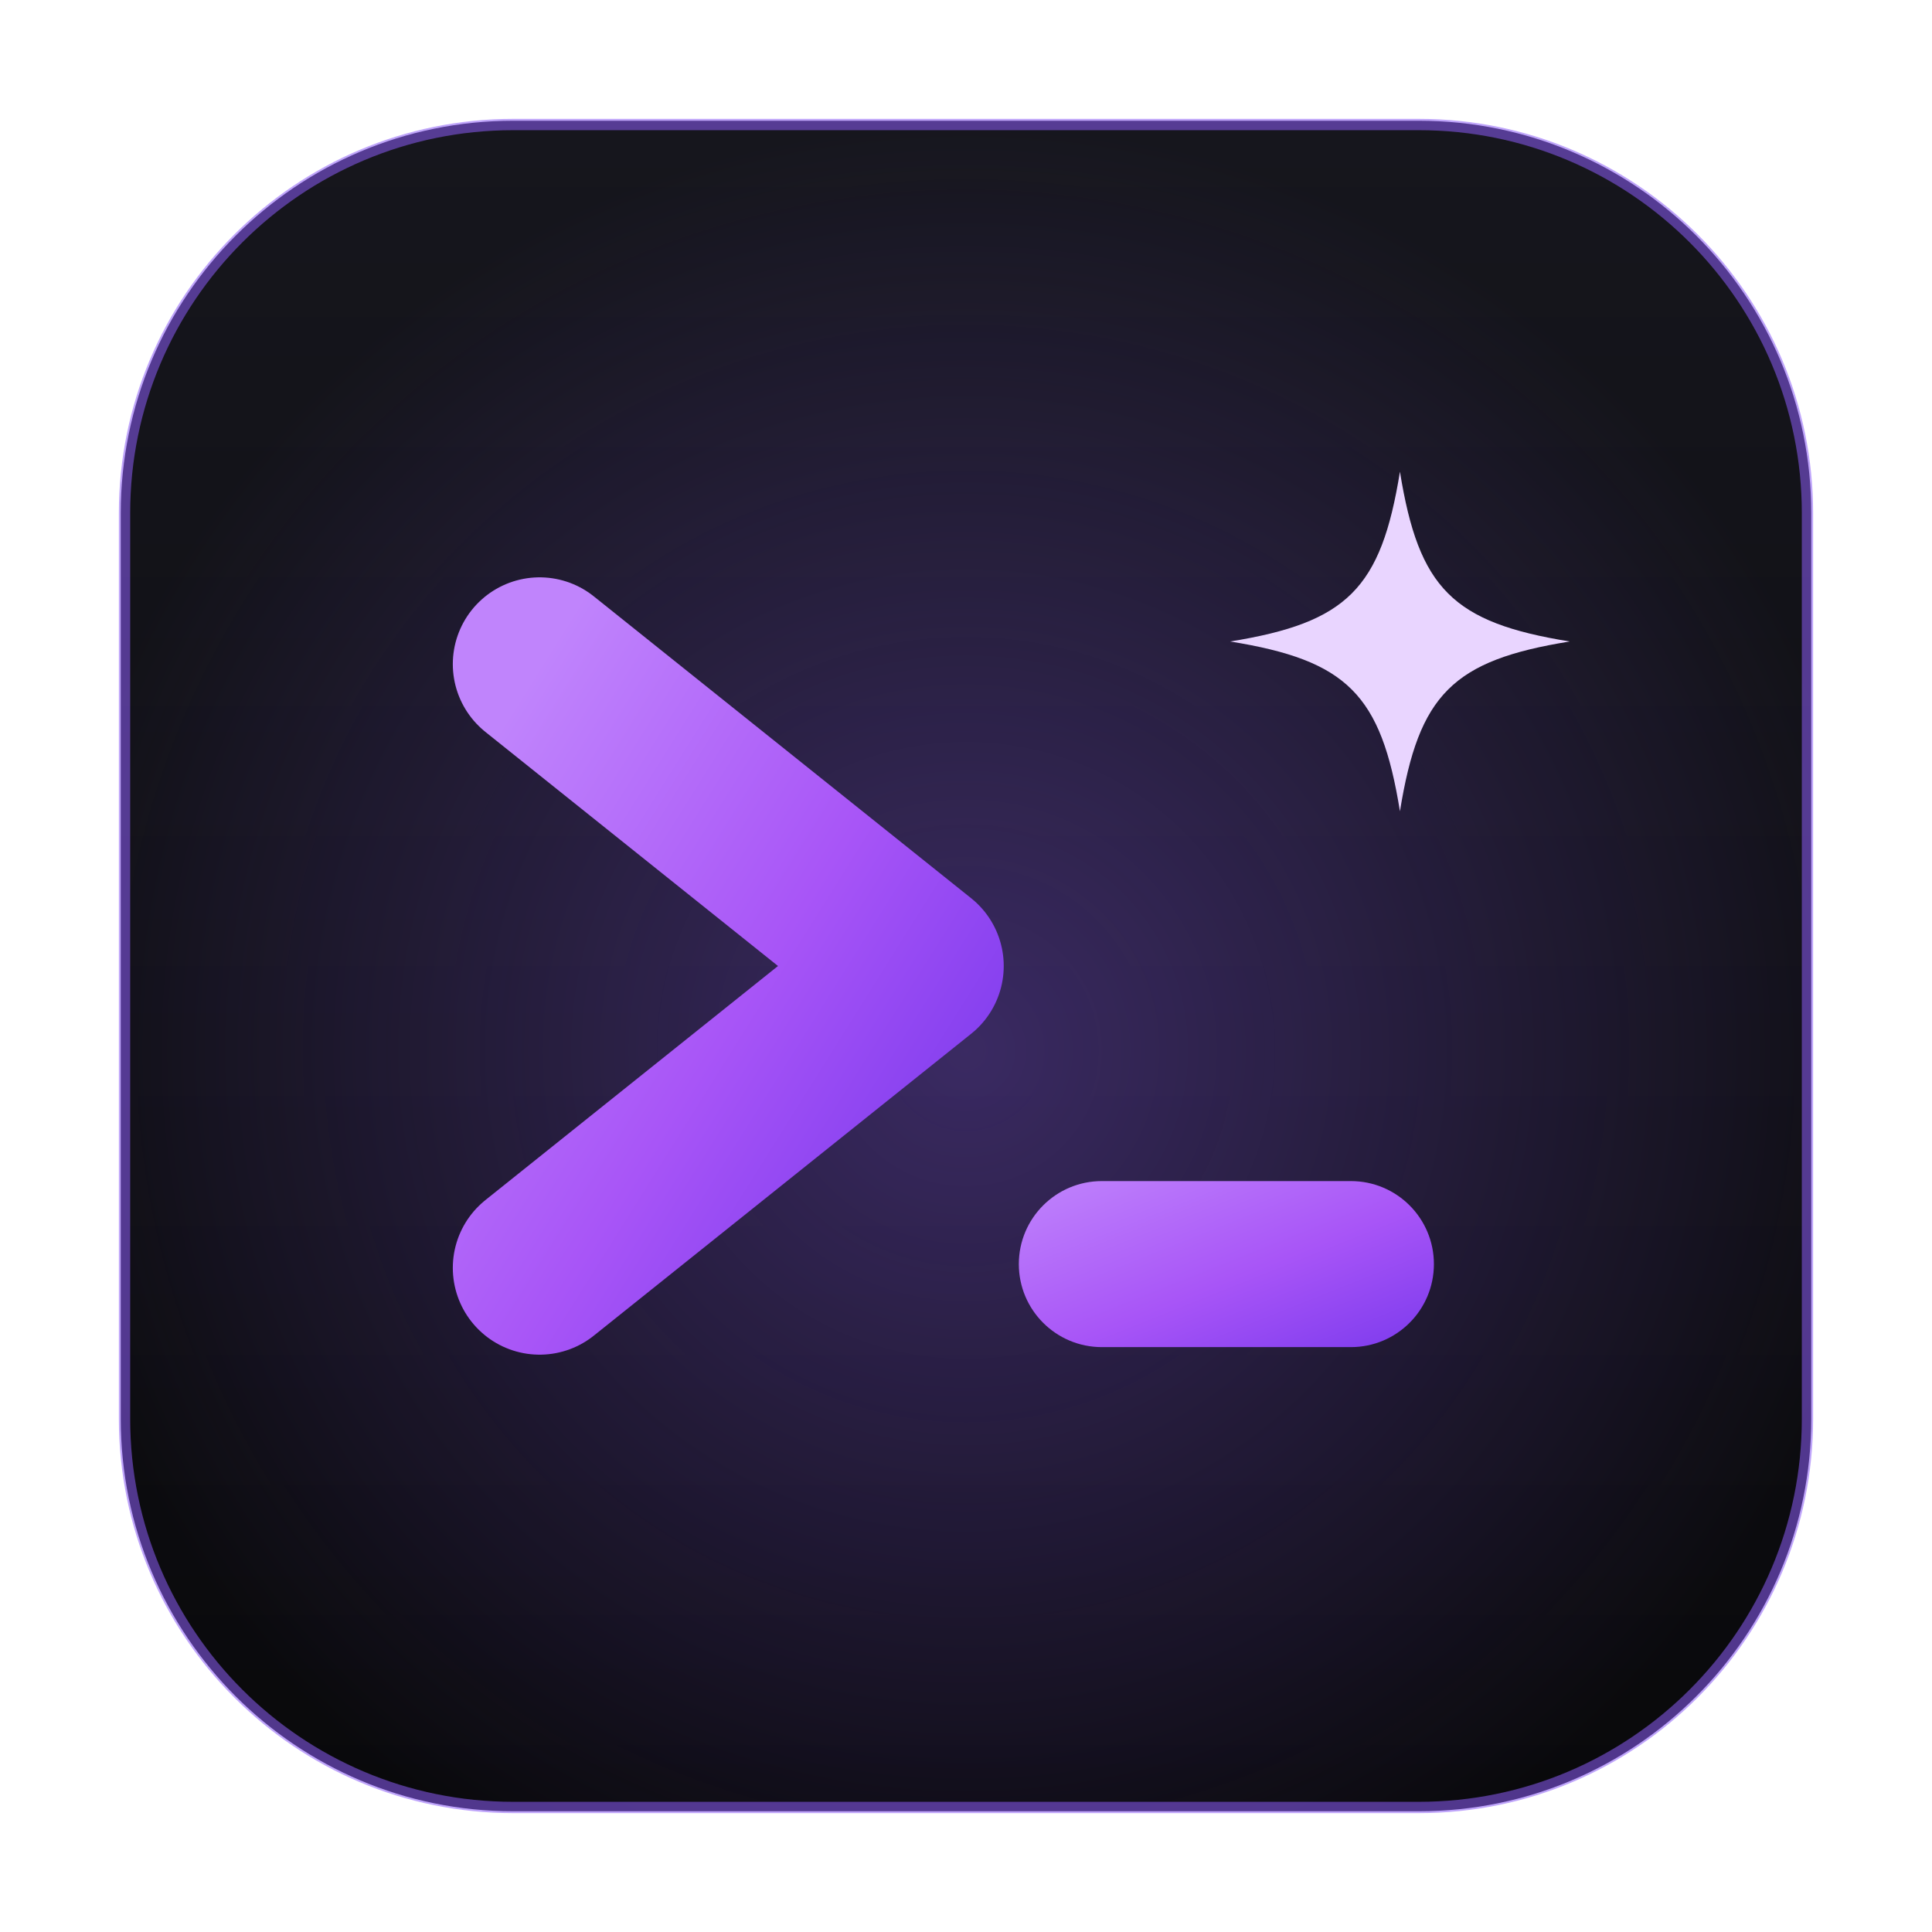
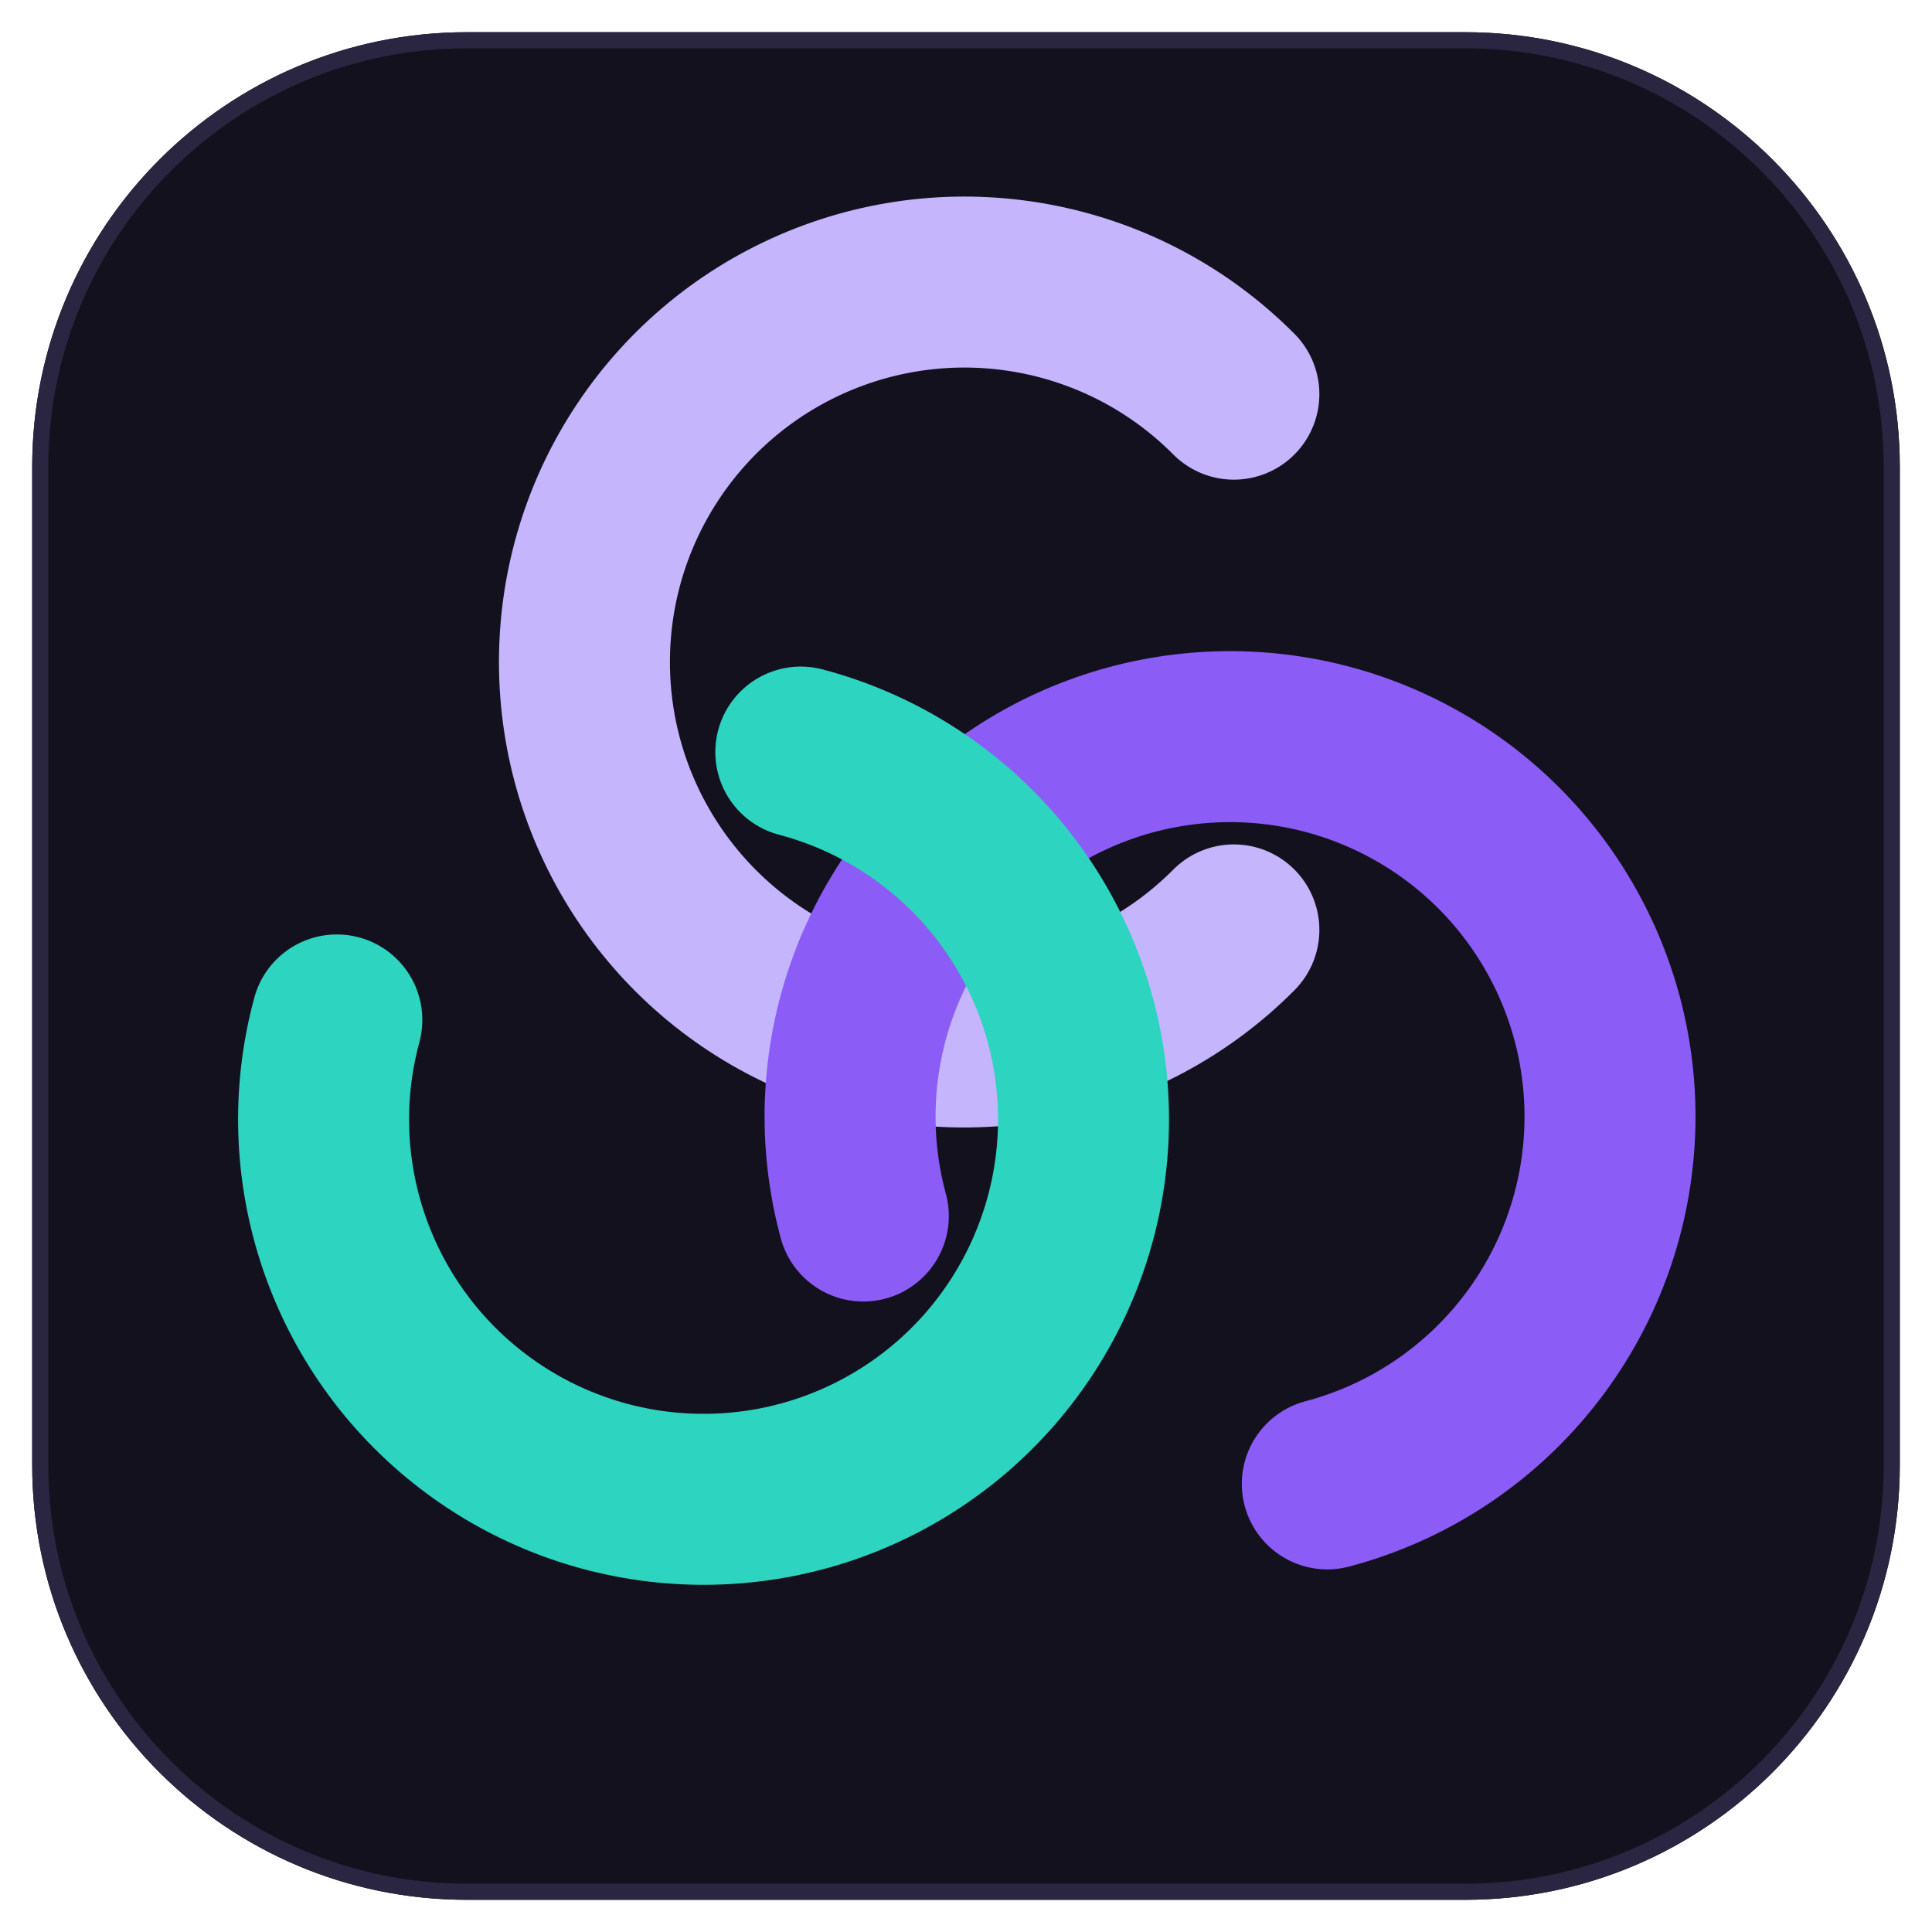
- <svg xmlns="http://www.w3.org/2000/svg" viewBox="0 0 1024 1024">
-   <defs>
-     <linearGradient id="bg" x1="0" y1="0" x2="0" y2="1">
-       <stop offset="0" stop-color="#16161D" />
-       <stop offset="1" stop-color="#09090B" />
-     </linearGradient>
-     <linearGradient id="accent" x1="0" y1="0" x2="1" y2="1">
-       <stop offset="0" stop-color="#C084FC" />
-       <stop offset="0.55" stop-color="#A855F7" />
-       <stop offset="1" stop-color="#7C3AED" />
-     </linearGradient>
-     <radialGradient id="glow" cx="0.5" cy="0.55" r="0.55">
-       <stop offset="0" stop-color="#8B5CF6" stop-opacity="0.35" />
-       <stop offset="1" stop-color="#8B5CF6" stop-opacity="0" />
-     </radialGradient>
-   </defs>
-   <rect x="64" y="64" width="896" height="896" rx="208" fill="url(#bg)" />
-   <rect x="64" y="64" width="896" height="896" rx="208" fill="url(#glow)" />
-   <rect x="66" y="66" width="892" height="892" rx="206" fill="none" stroke="#8B5CF6" stroke-opacity="0.55" stroke-width="6" />
-   <path d="M286 352 L486 512 L286 672" fill="none" stroke="url(#accent)" stroke-width="92" stroke-linecap="round" stroke-linejoin="round" />
-   <rect x="540" y="626" width="220" height="88" rx="44" fill="url(#accent)" />
-   <path d="M742 250 C752 312 770 330 832 340 C770 350 752 368 742 430 C732 368 714 350 652 340 C714 330 732 312 742 250 Z" fill="#E9D5FF" />
+ <svg xmlns="http://www.w3.org/2000/svg" viewBox="0 0 120 120">
+   <rect x="2" y="2" width="116" height="116" rx="27" fill="#14111f" />
+   <rect x="2.5" y="2.5" width="115" height="115" rx="26.5" fill="none" stroke="#2a2540" stroke-width="1" />
+   <g transform="translate(60 60) scale(1.18) translate(-60 -60)">
+     <path d="M74.1 29.9 A20 20 0 1 0 74.1 58.1" transform="rotate(0 60 60)" fill="none" stroke="#c4b5fd" stroke-width="9" stroke-linecap="round" />
+     <path d="M74.1 29.9 A20 20 0 1 0 74.1 58.1" transform="rotate(120 60 60)" fill="none" stroke="#8b5cf6" stroke-width="9" stroke-linecap="round" />
+     <path d="M74.1 29.9 A20 20 0 1 0 74.1 58.1" transform="rotate(240 60 60)" fill="none" stroke="#2dd4bf" stroke-width="9" stroke-linecap="round" />
+   </g>
</svg>
